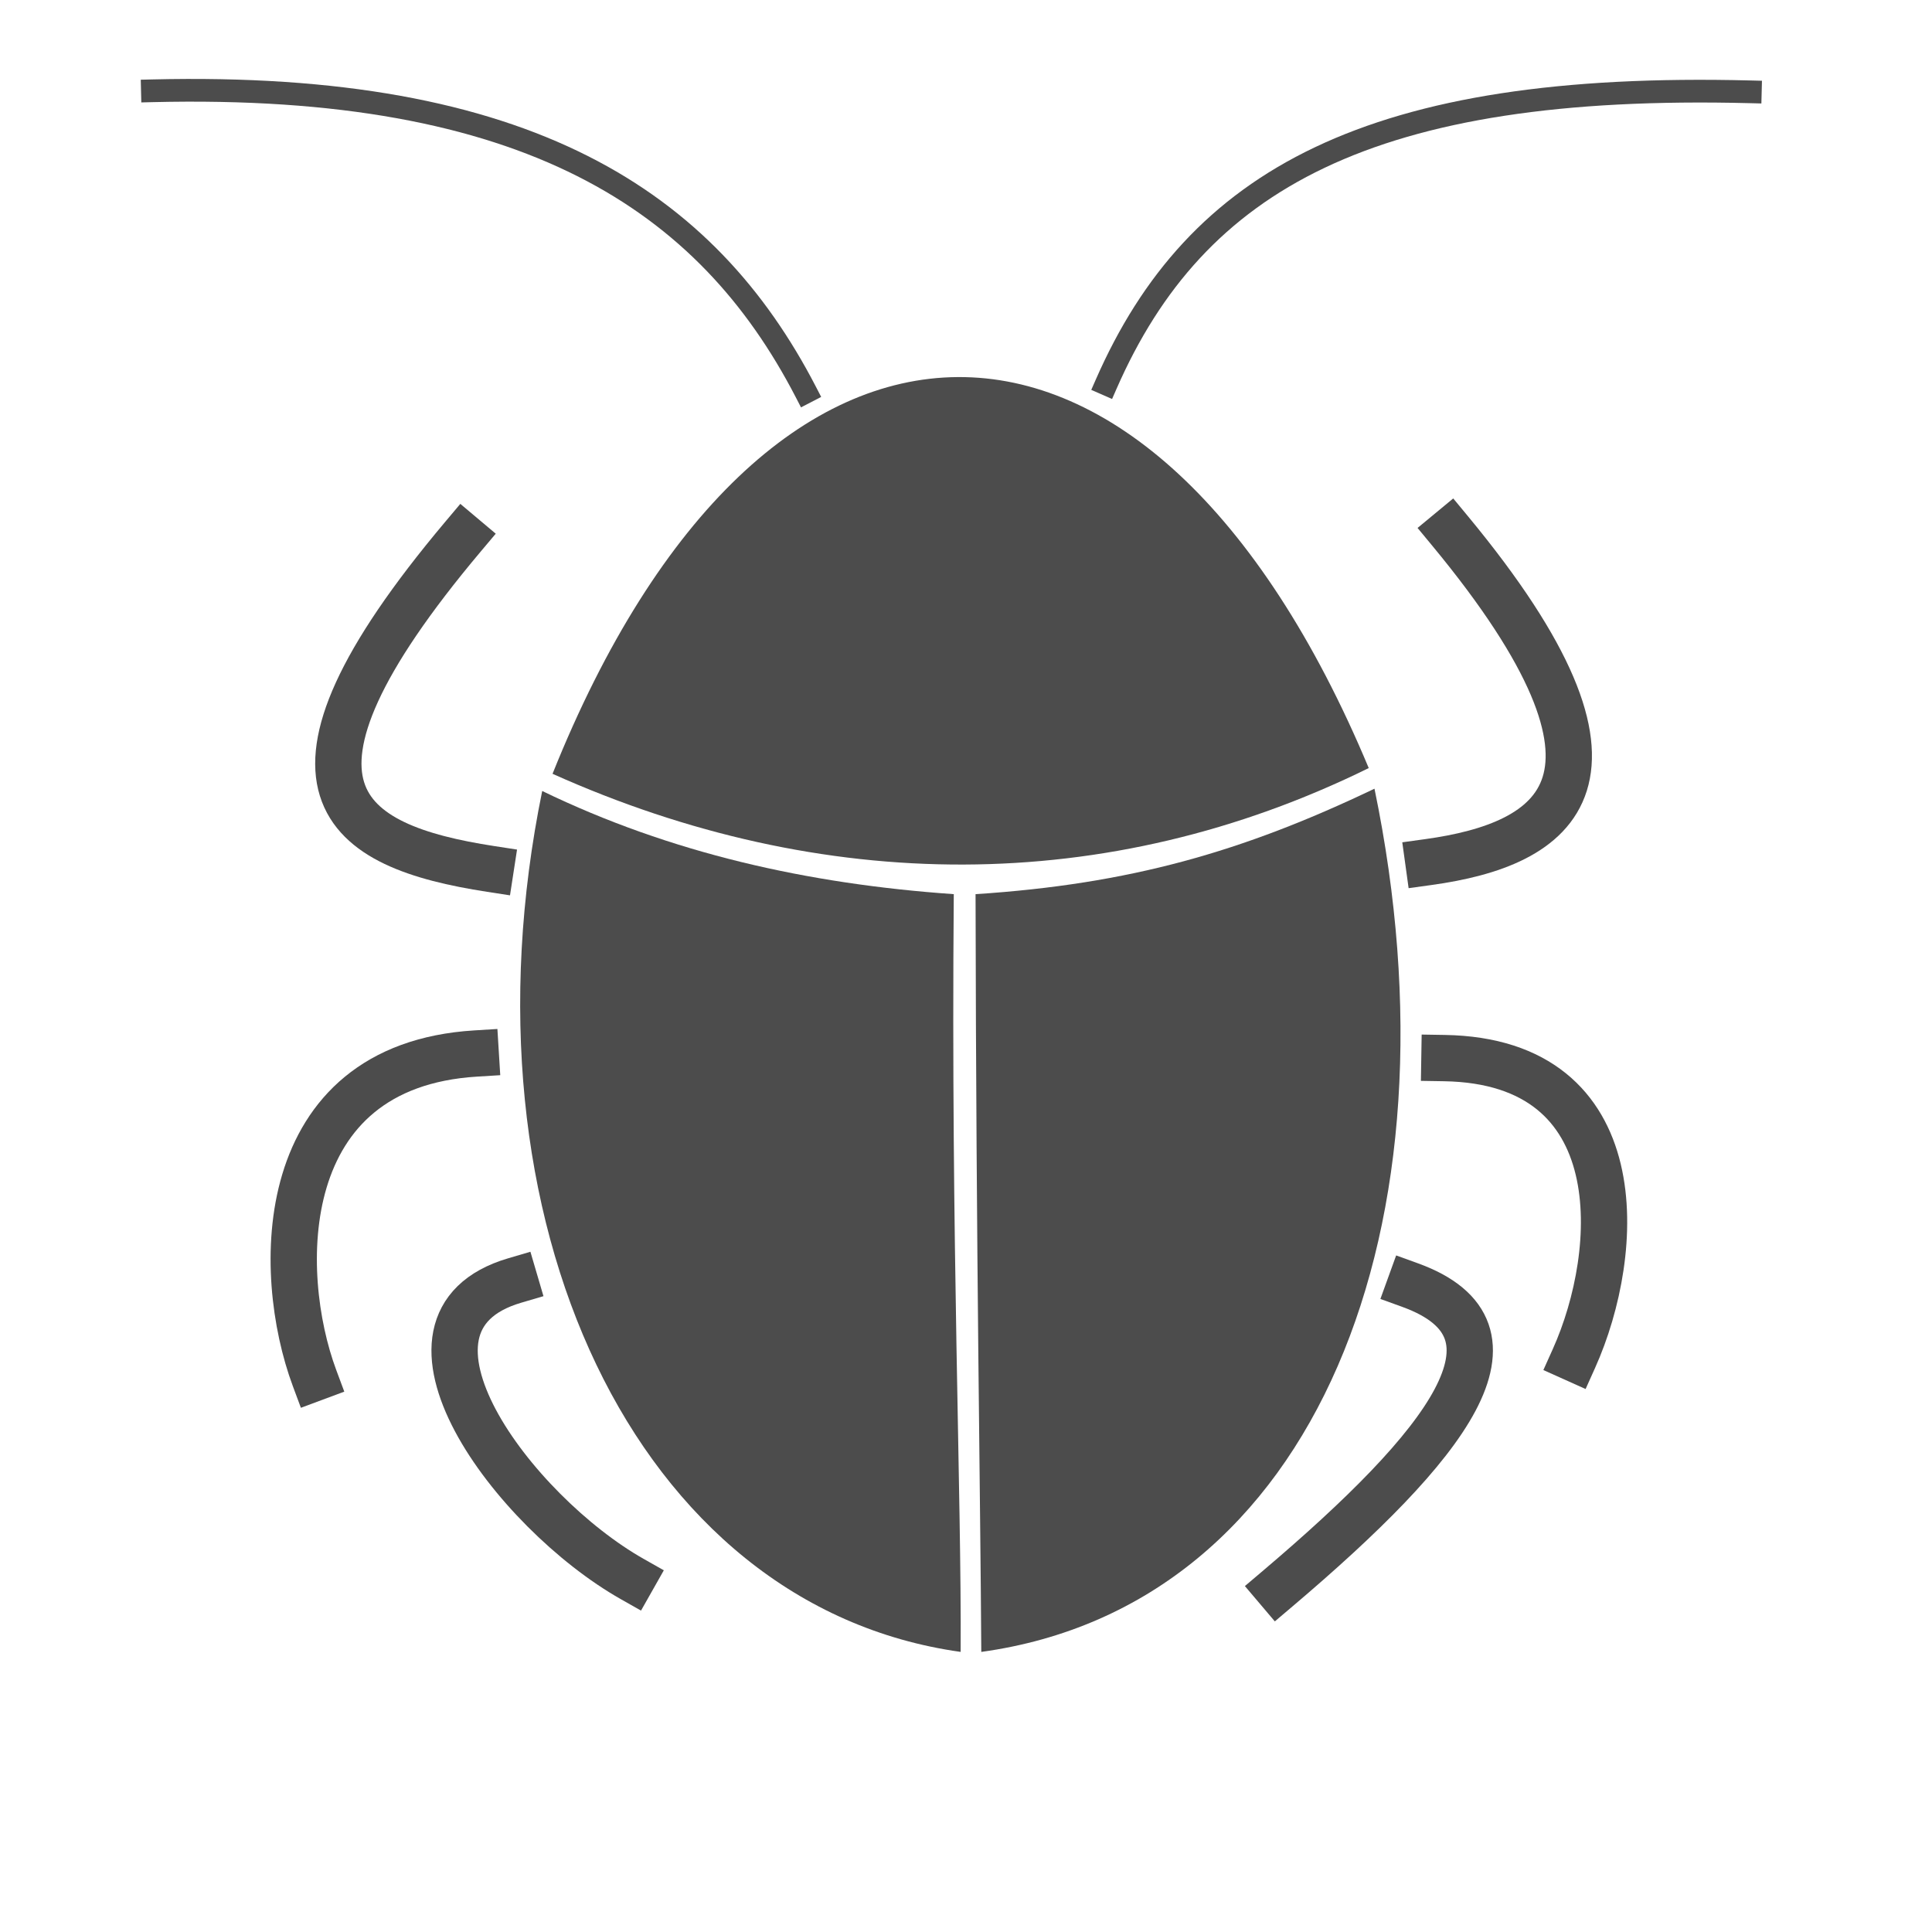
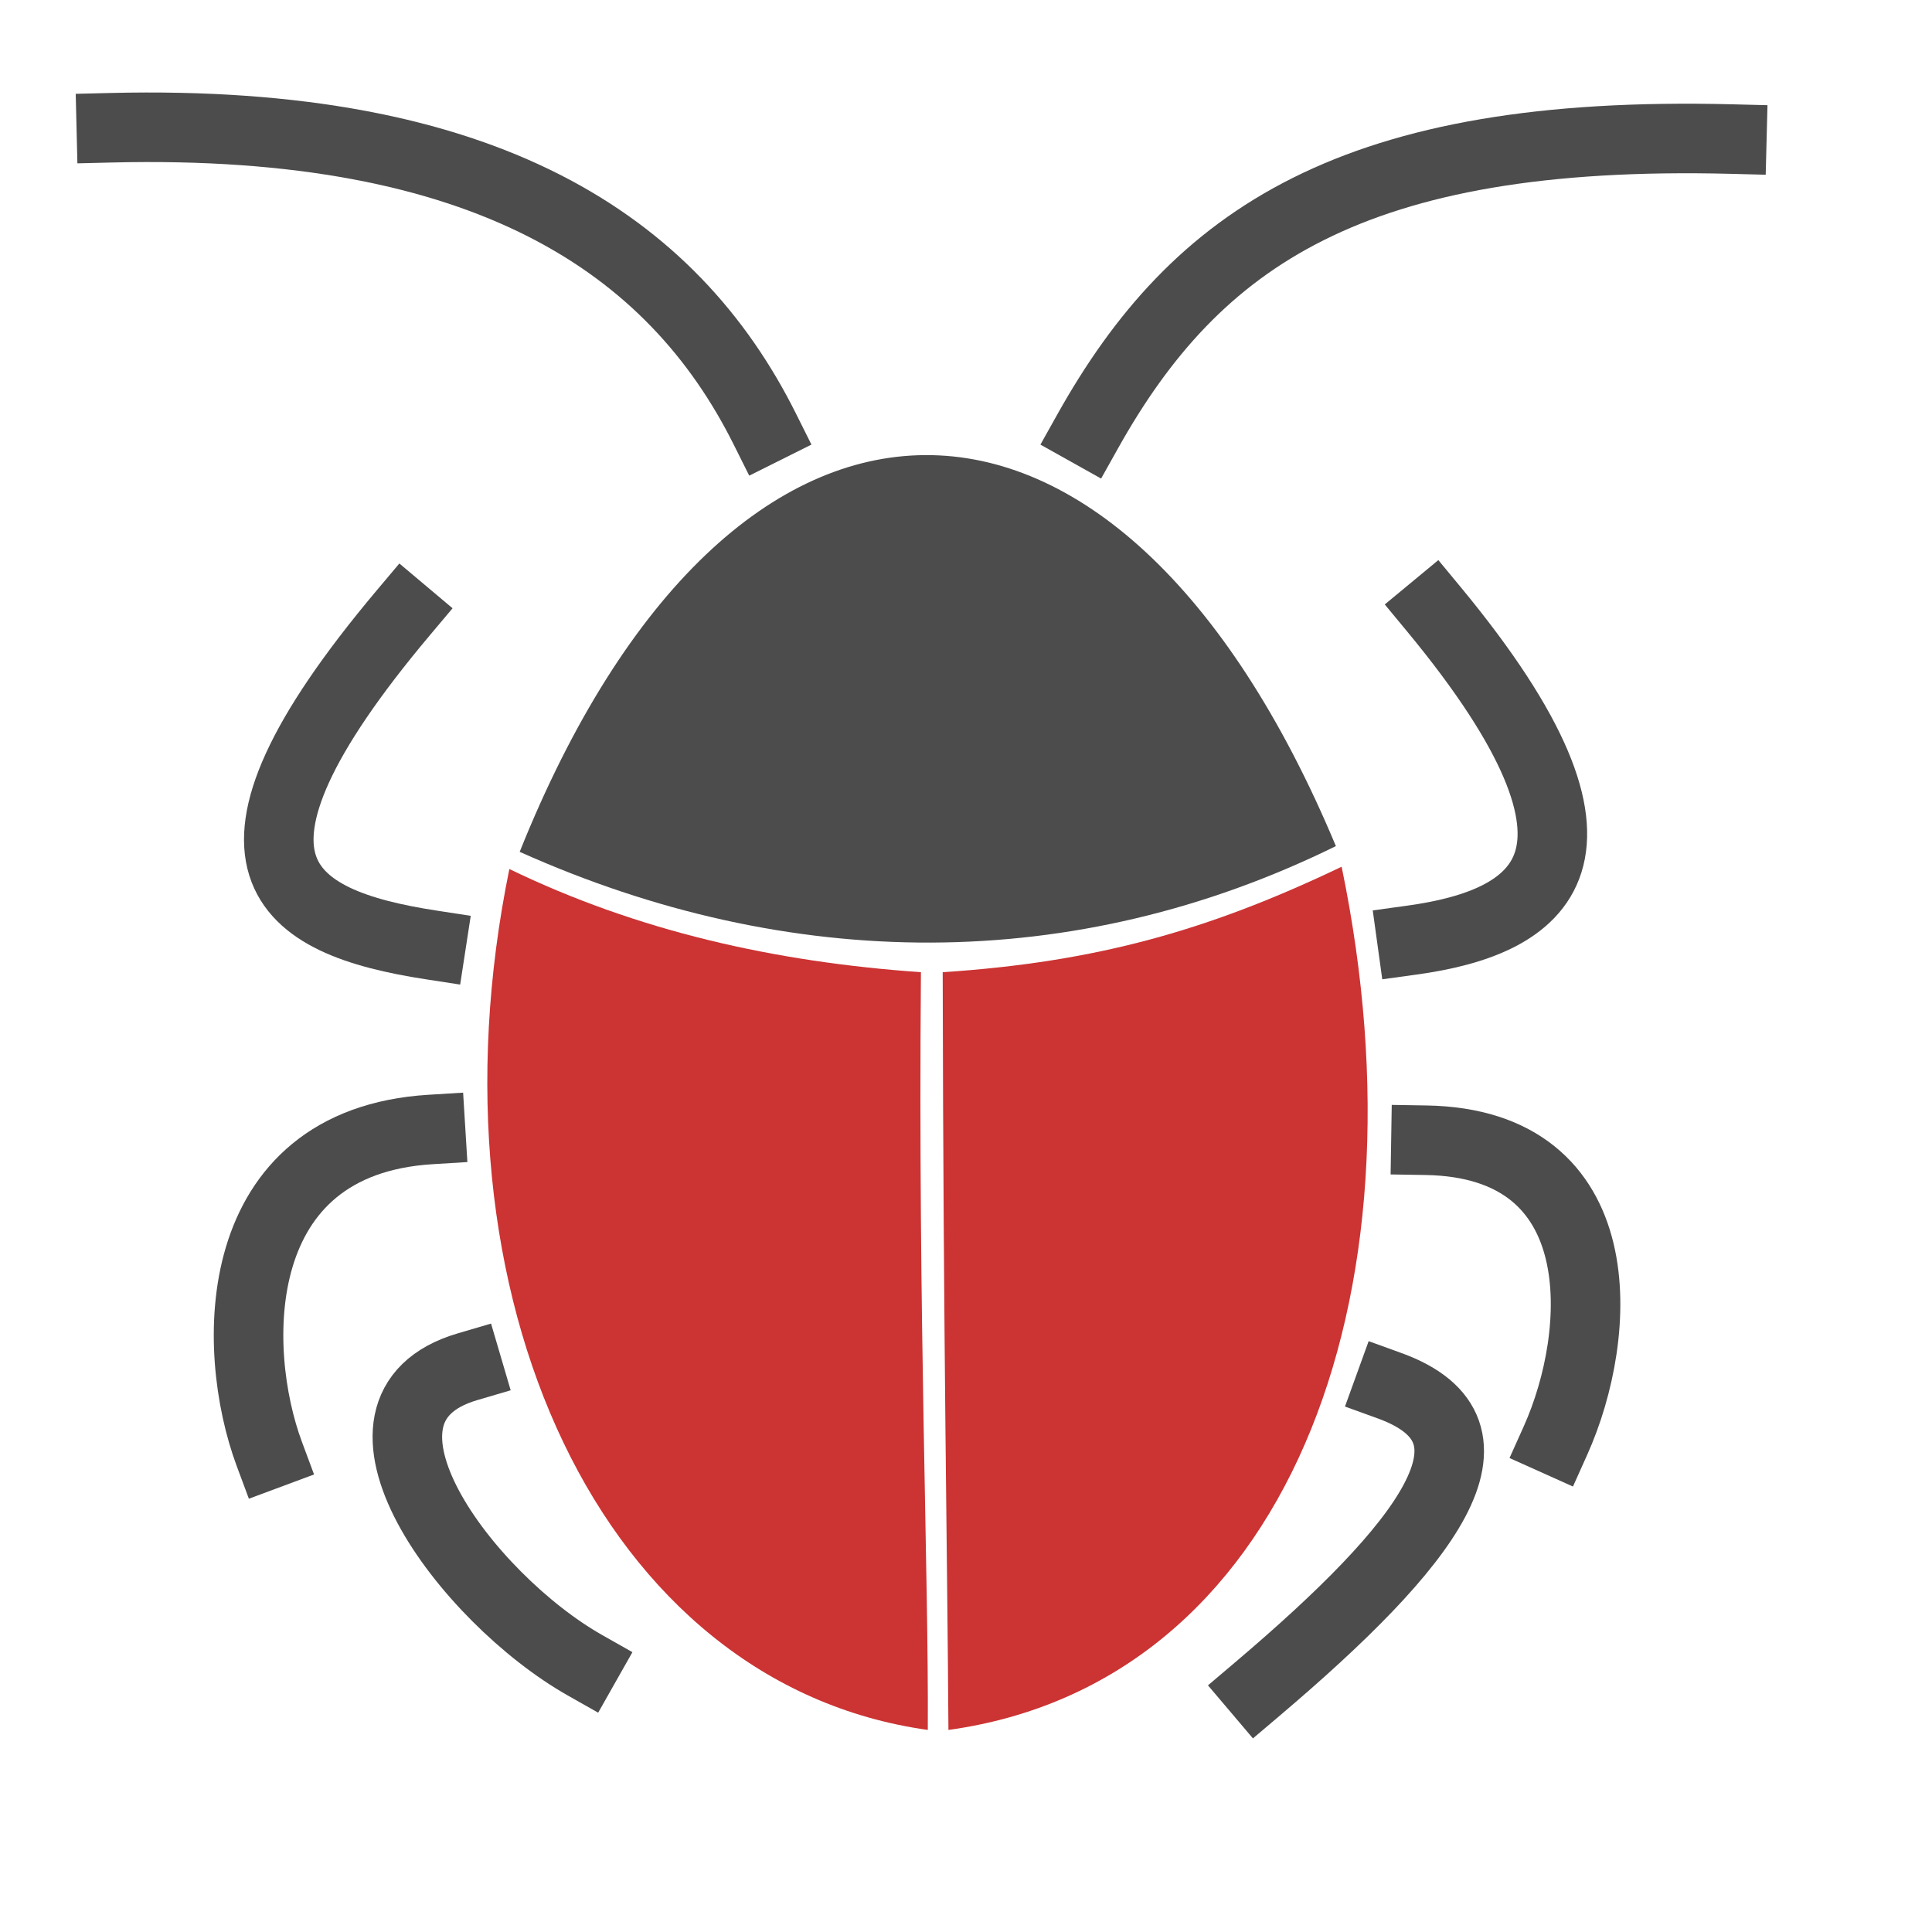
<svg xmlns="http://www.w3.org/2000/svg" width="38.4pt" height="38.4pt">
  <defs />
  <g id="layer1">
-     <path id="shape3" transform="translate(8.96637, 14.2177)" fill="none" stroke="#4c4c4c" stroke-width="1.227" stroke-linecap="square" stroke-linejoin="bevel" d="M3.307 0C-2.331 6.699 0.142 8.211 4.036 8.81" />
-     <path id="shape4" transform="matrix(1 0 0 -1 12.0469 41.8464)" fill="none" stroke="#4c4c4c" stroke-width="1.227" stroke-linecap="square" stroke-linejoin="bevel" d="M4.709 0C1.566 1.779 -2.199 6.797 1.594 7.912" />
-     <path id="shape5" transform="translate(7.78416, 27.919)" fill="none" stroke="#4c4c4c" stroke-width="1.227" stroke-linecap="square" stroke-linejoin="bevel" d="M0.551 8.6C-0.489 5.804 -0.544 0.33 4.823 0" />
-     <path id="shape6" transform="matrix(-1 0 0 1 41.5746 14.0727)" fill="none" stroke="#4c4c4c" stroke-width="1.227" stroke-linecap="square" stroke-linejoin="bevel" d="M3.144 0C-2.349 6.638 0.348 8.307 3.721 8.773" />
-     <path id="shape7" transform="matrix(-1 0 0 1 38.9505 34.0557)" fill="none" stroke="#4c4c4c" stroke-width="1.227" stroke-linecap="square" stroke-linejoin="bevel" d="M5.095 8.048C0.587 4.226 -1.772 1.215 1.583 0" />
-     <path id="shape8" transform="matrix(-1 0 0 1 42.5088 28.0405)" fill="none" stroke="#4c4c4c" stroke-width="1.227" stroke-linecap="square" stroke-linejoin="bevel" d="M0.797 7.959C-0.476 5.125 -0.787 0.082 4.23 0" />
-     <path id="shape9" transform="translate(4.03856, 2.39298)" fill="none" stroke="#4c4c4c" stroke-width="0.602" stroke-linecap="square" stroke-linejoin="bevel" d="M17.318 7.997C14.685 2.906 9.927 -0.228 0 0.013" />
-     <path id="shape10" transform="matrix(-1 0 0 1 46.3852 2.41625)" fill="none" stroke="#4c4c4c" stroke-width="0.602" stroke-linecap="square" stroke-linejoin="bevel" d="M17.069 7.761C14.688 2.332 10.041 -0.239 0 0.017" />
-     <path id="shape0" transform="translate(13.7852, 20.962)" fill="#4c4c4c" fill-rule="evenodd" stroke="#003bc3" stroke-width="0" stroke-linecap="square" stroke-linejoin="bevel" d="M0.584 0C3.98 1.644 7.615 2.464 11.491 2.734C11.414 12.022 11.697 18.635 11.673 22.815C3.034 21.607 -1.736 11.329 0.584 0Z" />
-     <path id="shape1" transform="matrix(-1 0 0 1 37.1152 20.9013)" fill="#4c4c4c" fill-rule="evenodd" stroke="#003bc3" stroke-width="0" stroke-linecap="square" stroke-linejoin="bevel" d="M0.69 0C4.189 1.674 7.175 2.528 11.262 2.795C11.245 12.601 11.135 18.62 11.11 22.876C2.207 21.646 -1.701 11.534 0.69 0Z" />
-     <path id="shape2" transform="translate(14.643, 9.99262)" fill="#4c4c4c" fill-rule="evenodd" stroke="#003bc3" stroke-width="0" stroke-linecap="square" stroke-linejoin="bevel" d="M0 10.514C7.144 13.718 14.698 13.774 21.63 10.362C15.837 -3.501 5.596 -3.457 0 10.514Z" />
+     <path id="shape3" transform="translate(7.38814, 16.2313)" fill="none" stroke="#4c4c4c" stroke-width="1.843" stroke-linecap="square" stroke-linejoin="bevel" d="M3.307 0C-2.331 6.699 0.142 8.211 4.036 8.81" />
+     <path id="shape4" transform="matrix(1 0 0 -1 10.7952 44.1321)" fill="none" stroke="#4c4c4c" stroke-width="1.843" stroke-linecap="square" stroke-linejoin="bevel" d="M4.709 0C1.566 1.779 -2.199 6.797 1.594 7.912" />
+     <path id="shape5" transform="translate(6.58688, 29.9326)" fill="none" stroke="#4c4c4c" stroke-width="1.843" stroke-linecap="square" stroke-linejoin="bevel" d="M0.551 8.6C-0.489 5.804 -0.544 0.33 4.823 0" />
+     <path id="shape6" transform="matrix(-1 0 0 1 41.1392 16.1407)" fill="none" stroke="#4c4c4c" stroke-width="1.843" stroke-linecap="square" stroke-linejoin="bevel" d="M3.144 0C-2.349 6.638 0.348 8.307 3.721 8.773" />
+     <path id="shape7" transform="matrix(-1 0 0 1 38.4063 36.7224)" fill="none" stroke="#4c4c4c" stroke-width="1.843" stroke-linecap="square" stroke-linejoin="bevel" d="M5.095 8.048C0.587 4.226 -1.772 1.215 1.583 0" />
+     <path id="shape8" transform="matrix(-1 0 0 1 42.019 30.2174)" fill="none" stroke="#4c4c4c" stroke-width="1.843" stroke-linecap="square" stroke-linejoin="bevel" d="M0.797 7.959C-0.476 5.125 -0.787 0.082 4.23 0" />
+     <path id="shape9" transform="translate(2.95012, 3.37322)" fill="none" stroke="#4c4c4c" stroke-width="1.843" stroke-linecap="square" stroke-linejoin="bevel" d="M17.318 7.996C14.868 3.088 9.927 -0.229 0 0.012" />
+     <path id="shape10" transform="matrix(-1 0 0 1 45.8954 3.66957)" fill="none" stroke="#4c4c4c" stroke-width="1.843" stroke-linecap="square" stroke-linejoin="bevel" d="M17.069 7.759C14.201 2.634 10.041 -0.24 0 0.016" />
+     <path id="shape0" transform="translate(12.9145, 23.03)" fill="#cc3333" fill-rule="evenodd" stroke="#992600" stroke-width="0" stroke-linecap="square" stroke-linejoin="bevel" d="M0.584 0C3.98 1.644 7.615 2.464 11.491 2.734C11.414 12.022 11.697 18.635 11.673 22.815C3.034 21.607 -1.736 11.329 0.584 0Z" />
+     <path id="shape1" transform="matrix(-1 0 0 1 36.2445 22.9693)" fill="#cc3333" fill-rule="evenodd" stroke="#992600" stroke-width="0" stroke-linecap="square" stroke-linejoin="bevel" d="M0.69 0C4.189 1.674 7.175 2.528 11.262 2.795C11.245 12.601 11.135 18.62 11.11 22.876C2.207 21.646 -1.701 11.534 0.69 0Z" />
+     <path id="shape2" transform="translate(13.7723, 12.0606)" fill="#4c4c4c" fill-rule="evenodd" stroke="#992600" stroke-width="0" stroke-linecap="square" stroke-linejoin="bevel" d="M0 10.514C7.144 13.718 14.698 13.774 21.63 10.362C15.837 -3.501 5.596 -3.457 0 10.514Z" />
  </g>
</svg>
